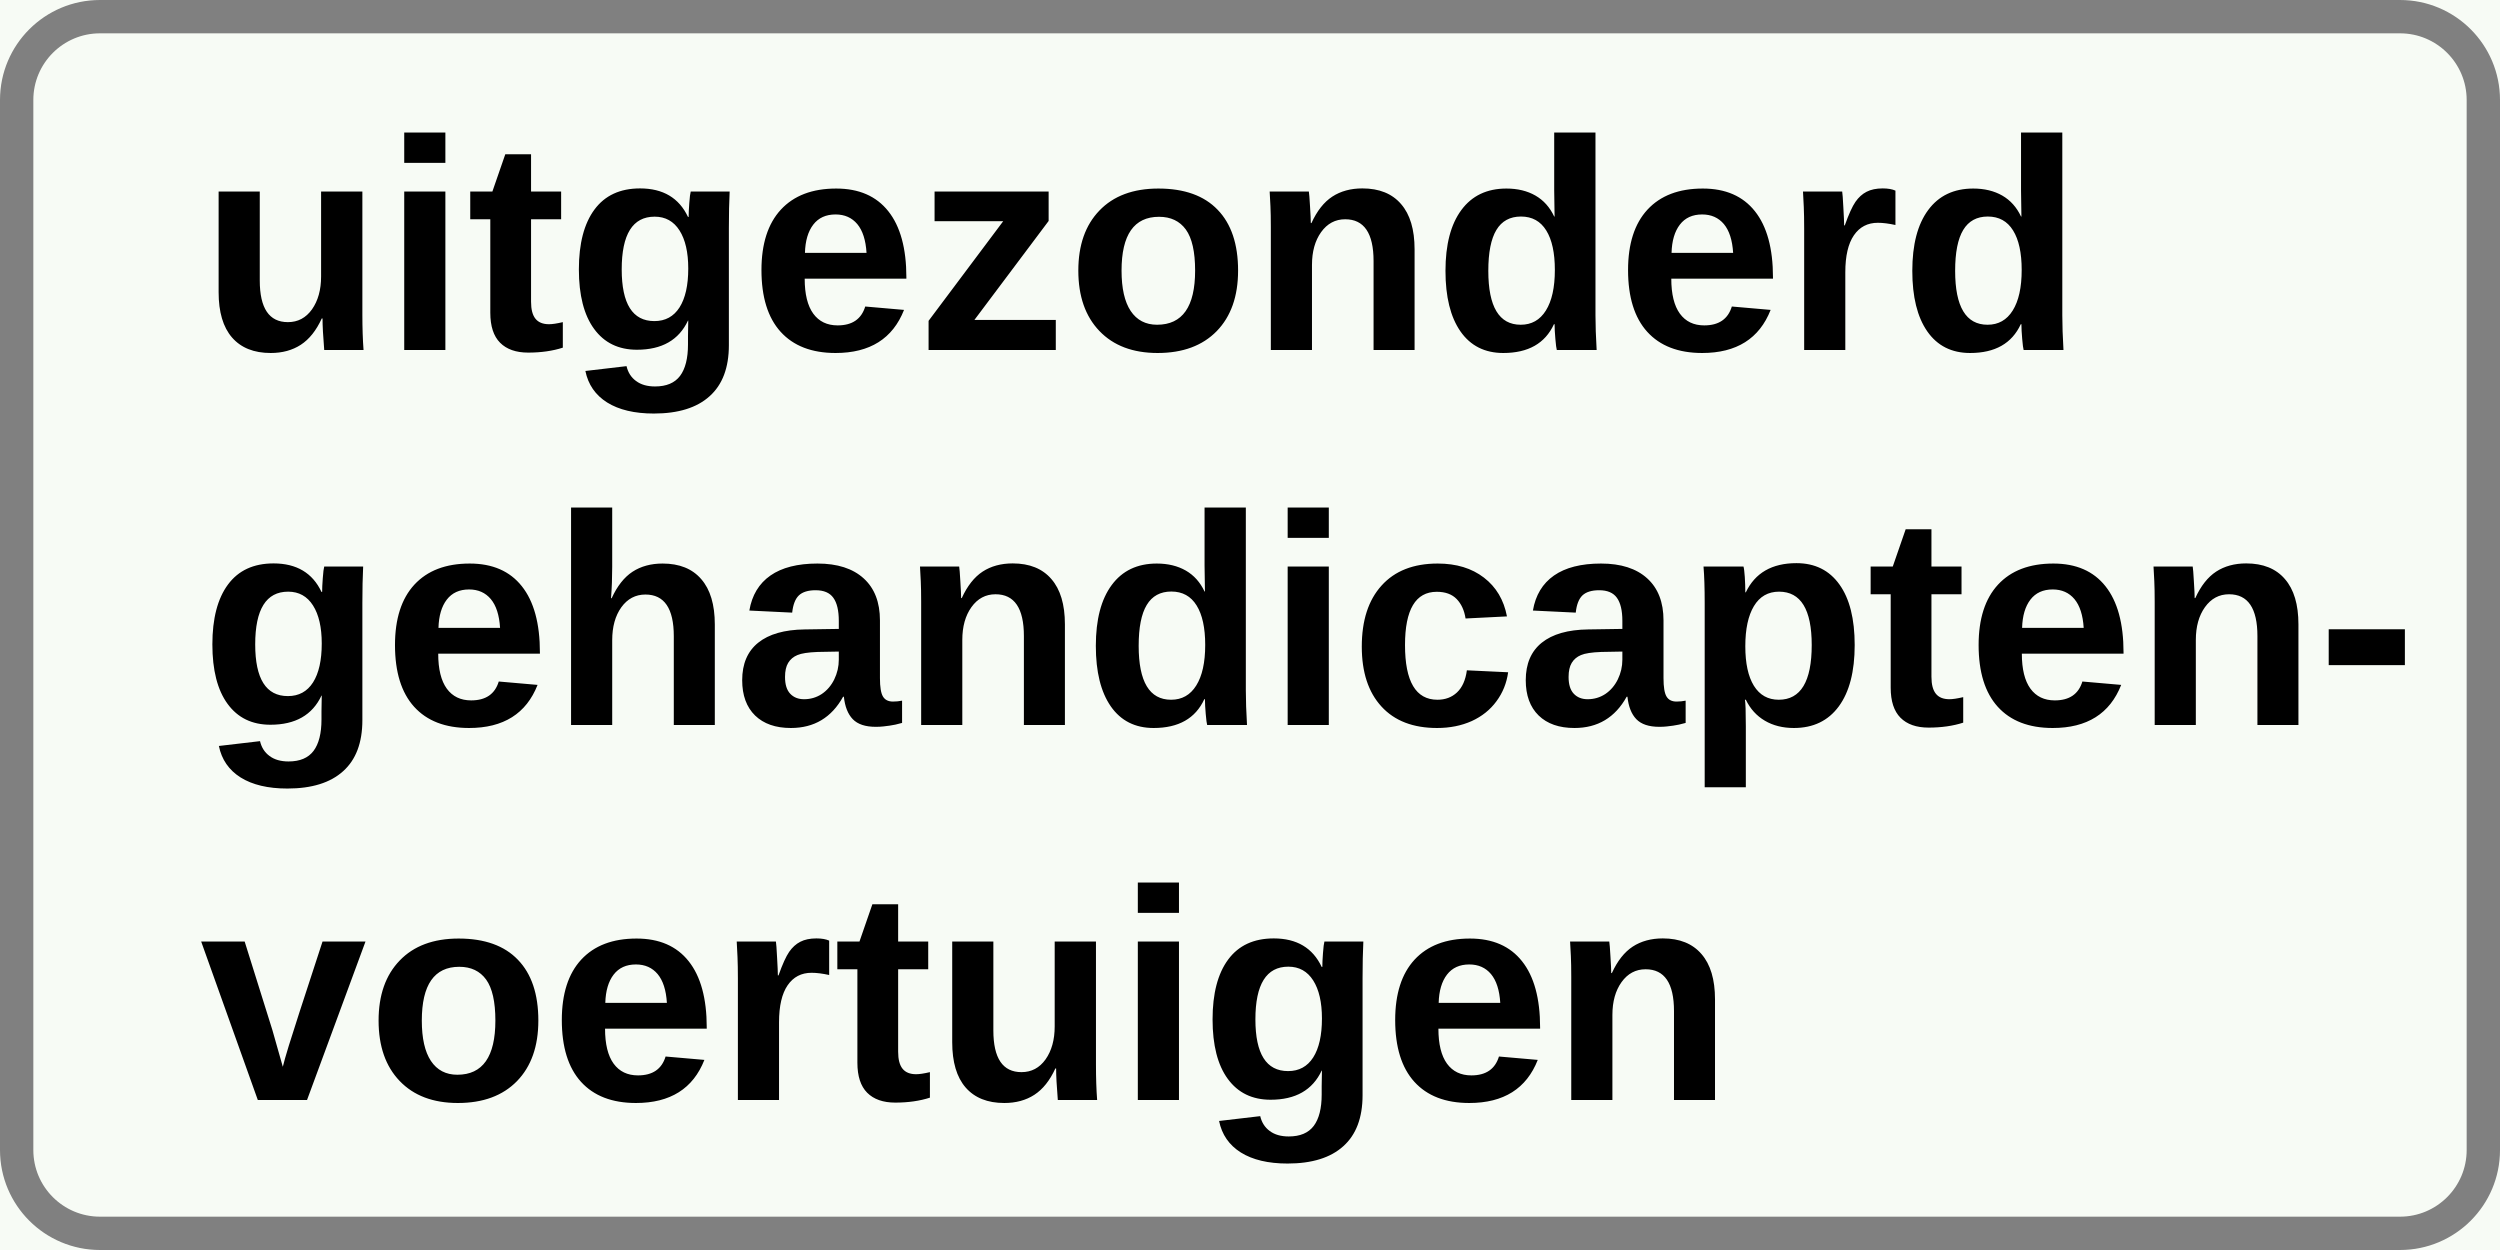
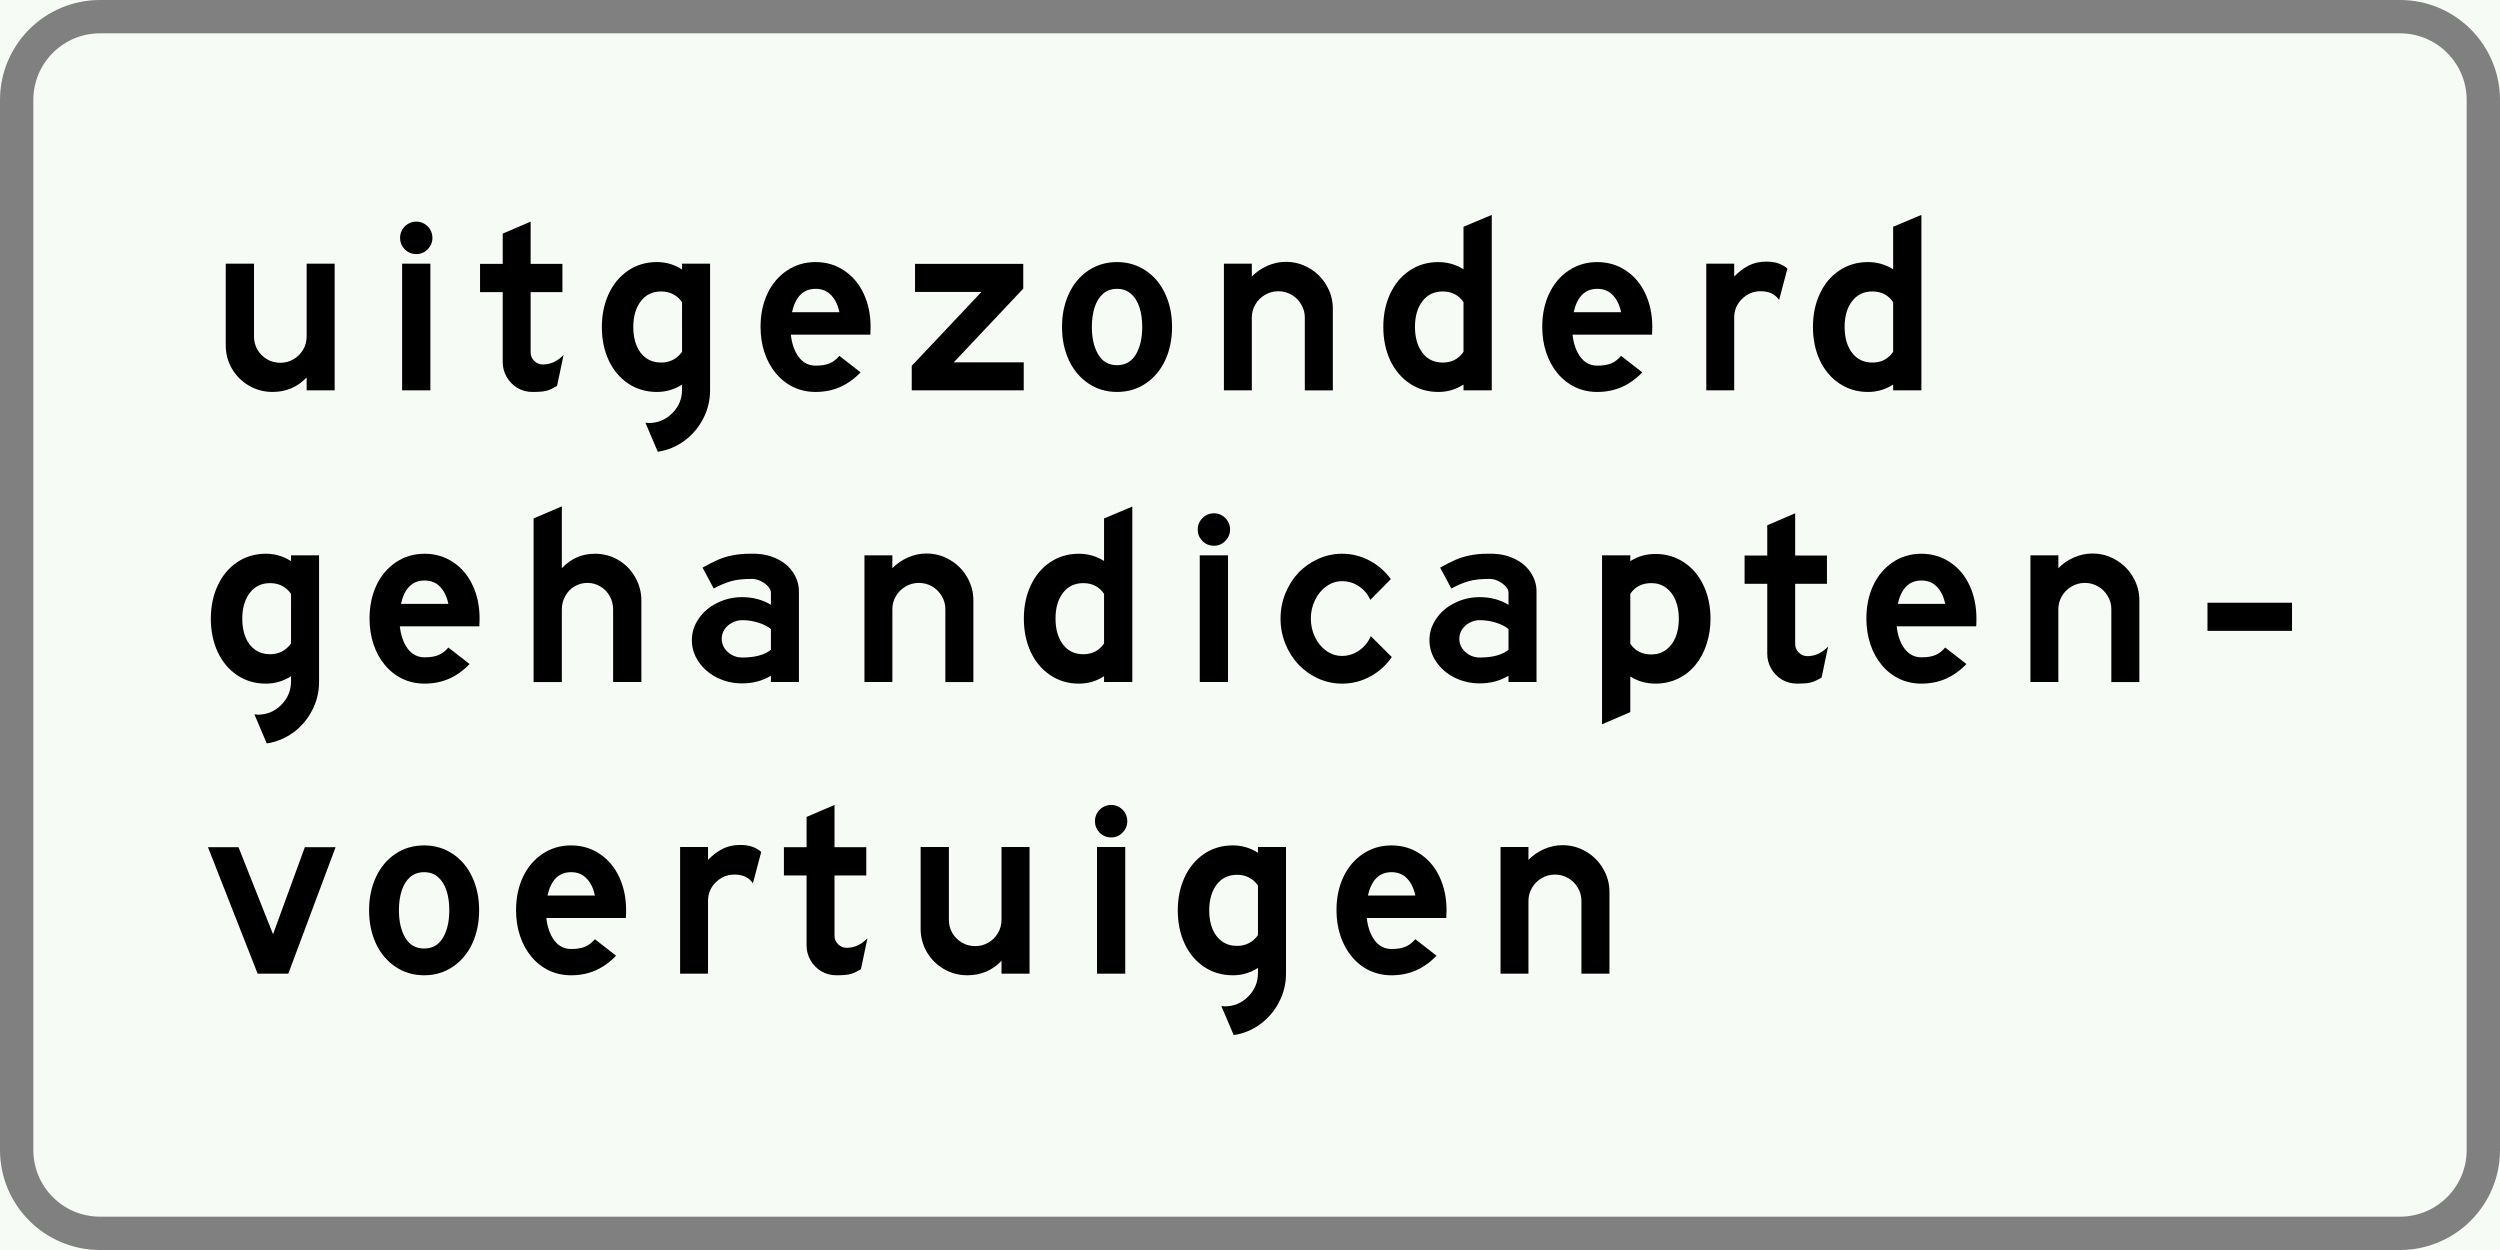
<svg xmlns="http://www.w3.org/2000/svg" version="1" id="Netherlands_traffic_sign_OB66" width="300" height="150" viewBox="0 0 300 150">
-   <g font-family="Verdana,Arial,Helvetica,Sans,Liberation Sans,sans-serif">
+   <defs id="defs4618" />
+   <g font-family="Verdana,Arial,Helvetica,Sans,Liberation Sans,sans-serif" id="g4613">
    <rect id="white_surface" width="300" height="150" fill="#f7fbf5" />
    <rect id="border" x="2" y="2" rx="10" ry="10" width="296" height="146" stroke="gray" stroke-width="4px" fill="none" />
-     <text font-weight="bold" font-size="36">
-       <tspan x="8%" y="28%" alignment-baseline="centre">uitgezonderd</tspan>
-       <tspan x="8%" y="58%" alignment-baseline="centre">gehandicapten-</tspan>
-       <tspan x="8%" y="88%" alignment-baseline="centre">voertuigen</tspan>
-     </text>
+     <g aria-label="uitgezonderd gehandicapten- voertuigen" id="text4839" style="font-size:28px;font-family:'Anwb Ee VL';-inkscape-font-specification:'Anwb Ee VL'">
+       <path d="m 36.797,31.64 h 3.363 v 15.203 h -3.363 v -1.545 q -1.668,1.736 -4.088,1.736 -1.531,0 -2.83,-0.752 -1.285,-0.752 -2.037,-2.023 -0.752,-1.285 -0.752,-2.816 v -9.803 h 3.391 v 8.736 q 0,0.861 0.41,1.586 0.424,0.711 1.148,1.148 0.725,0.424 1.6,0.424 0.861,0 1.586,-0.424 0.725,-0.424 1.148,-1.148 0.424,-0.725 0.424,-1.586 z" id="path4918" />
+       <path d="M 48.254,46.843 V 31.64 h 3.391 v 15.203 z m -0.246,-18.307 q 0,-0.52 0.26,-0.971 0.273,-0.451 0.711,-0.711 0.451,-0.26 0.984,-0.26 0.52,0 0.957,0.26 0.451,0.26 0.711,0.711 0.26,0.451 0.26,0.971 0,0.793 -0.574,1.381 -0.561,0.574 -1.354,0.574 -0.82,0 -1.395,-0.574 -0.561,-0.588 -0.561,-1.381 z" id="path4920" />
+       <path d="m 66.848,46.31 q -0.643,0.383 -1.148,0.547 -0.506,0.178 -1.791,0.178 -0.998,0 -1.818,-0.479 -0.807,-0.492 -1.285,-1.312 -0.479,-0.82 -0.479,-1.791 v -8.395 h -2.721 v -3.391 h 2.721 v -3.637 l 3.35,-1.436 v 5.072 h 3.814 v 3.391 h -3.814 v 7.219 q 0,0.615 0.438,1.039 0.438,0.424 1.025,0.424 1.381,0 2.488,-1.148 z" id="path4922" />
+       <path d="m 81.846,46.146 q -1.367,0.889 -3.021,0.889 -1.928,0 -3.445,-1.012 -1.518,-1.025 -2.338,-2.789 -0.82,-1.777 -0.82,-3.979 0,-2.215 0.82,-3.979 0.82,-1.777 2.324,-2.803 1.518,-1.025 3.459,-1.025 1.654,0 3.021,0.889 v -0.697 h 3.363 v 15.203 q 0,1.818 -0.834,3.404 -0.82,1.6 -2.256,2.652 -1.436,1.053 -3.186,1.312 l -1.477,-3.473 q 0.137,0 0.205,0 0.082,0.014 0.178,0.027 1.654,0 2.83,-1.176 1.176,-1.176 1.176,-2.83 z m 0,-9.885 q -0.451,-0.643 -1.08,-0.957 -0.615,-0.328 -1.436,-0.328 -1.559,0 -2.447,1.189 -0.889,1.176 -0.889,3.09 0,1.258 0.396,2.229 0.396,0.957 1.148,1.49 0.766,0.533 1.791,0.533 1.572,0 2.516,-1.285 z" id="path4924" />
+       <path d="m 103.27,44.683 q -1.107,1.162 -2.461,1.764 -1.34,0.588 -2.939,0.588 -1.422,0 -2.652,-0.574 Q 94,45.872 93.111,44.806 q -0.889,-1.066 -1.367,-2.488 -0.479,-1.436 -0.479,-3.09 0,-2.215 0.82,-3.979 0.834,-1.764 2.338,-2.775 1.518,-1.025 3.445,-1.025 1.928,0 3.445,1.025 1.518,1.012 2.338,2.789 0.82,1.764 0.82,3.965 0,0.615 -0.027,0.93 h -9.543 q 0.178,1.641 0.943,2.68 0.779,1.039 2.023,1.039 1.053,0 1.682,-0.273 0.643,-0.273 1.176,-0.902 z m -2.543,-7.219 q -0.273,-1.312 -0.998,-2.051 -0.711,-0.752 -1.859,-0.752 -2.201,0 -2.83,2.803 z" id="path4926" />
+       <path d="m 114.453,43.479 h 8.395 v 3.363 H 109.408 V 43.903 l 8.367,-8.873 h -7.971 v -3.363 h 12.988 v 2.967 z" id="path4928" />
+       <path d="m 140.648,39.228 q 0,2.215 -0.82,3.992 -0.82,1.764 -2.338,2.789 -1.504,1.025 -3.445,1.025 -1.928,0 -3.445,-1.025 -1.518,-1.025 -2.338,-2.789 -0.82,-1.777 -0.82,-3.992 0,-2.201 0.82,-3.965 0.82,-1.777 2.324,-2.789 1.518,-1.025 3.459,-1.025 1.928,0 3.445,1.025 1.518,1.012 2.338,2.789 0.82,1.764 0.82,3.965 z m -6.604,-4.566 q -1.012,0 -1.695,0.602 -0.67,0.602 -0.998,1.627 -0.328,1.025 -0.328,2.338 0,2.023 0.766,3.309 0.766,1.285 2.256,1.285 1.49,0 2.256,-1.285 0.766,-1.285 0.766,-3.309 0,-1.312 -0.328,-2.338 -0.328,-1.025 -1.012,-1.627 -0.67,-0.602 -1.682,-0.602 z" id="path4930" />
+       <path d="m 150.219,46.843 h -3.35 V 31.64 h 3.35 v 1.545 q 0.779,-0.807 1.859,-1.285 1.08,-0.479 2.229,-0.479 1.518,0 2.816,0.766 1.299,0.752 2.051,2.051 0.766,1.285 0.766,2.803 v 9.803 h -3.363 v -8.736 q 0,-0.875 -0.438,-1.586 -0.424,-0.725 -1.148,-1.148 -0.725,-0.424 -1.6,-0.424 -0.861,0 -1.6,0.438 -0.725,0.424 -1.148,1.148 -0.424,0.725 -0.424,1.572 z" id="path4932" />
+       <path d="m 175.621,27.21 3.391,-1.422 v 21.055 h -3.391 v -0.697 q -1.367,0.889 -3.021,0.889 -1.928,0 -3.445,-1.025 -1.518,-1.025 -2.338,-2.789 -0.82,-1.777 -0.82,-3.992 0,-2.201 0.82,-3.965 0.82,-1.777 2.324,-2.789 1.518,-1.025 3.459,-1.025 1.627,0 3.021,0.861 z m 0,9.051 q -0.875,-1.285 -2.488,-1.285 -1.559,0 -2.447,1.176 -0.889,1.162 -0.889,3.076 0,1.914 0.889,3.104 0.889,1.176 2.447,1.176 1.6,0 2.488,-1.285 z" id="path4934" />
+       <path d="m 197.072,44.683 q -1.107,1.162 -2.461,1.764 -1.34,0.588 -2.939,0.588 -1.422,0 -2.652,-0.574 -1.217,-0.588 -2.105,-1.654 -0.889,-1.066 -1.367,-2.488 -0.479,-1.436 -0.479,-3.09 0,-2.215 0.82,-3.979 0.834,-1.764 2.338,-2.775 1.518,-1.025 3.445,-1.025 1.928,0 3.445,1.025 1.518,1.012 2.338,2.789 0.82,1.764 0.82,3.965 0,0.615 -0.027,0.93 h -9.543 q 0.178,1.641 0.943,2.68 0.779,1.039 2.023,1.039 1.053,0 1.682,-0.273 0.643,-0.273 1.176,-0.902 z m -2.543,-7.219 q -0.273,-1.312 -0.998,-2.051 -0.711,-0.752 -1.859,-0.752 -2.201,0 -2.83,2.803 z" id="path4936" />
+       <path d="m 213.492,36.001 q -0.697,-1.053 -2.215,-1.053 -1.299,0 -2.242,0.93 -0.93,0.916 -0.93,2.229 v 8.736 h -3.35 V 31.64 h 3.35 v 1.545 q 0.834,-0.861 1.75,-1.326 0.93,-0.465 2.092,-0.465 0.889,0 1.477,0.219 0.588,0.205 1.066,0.615 z" id="path4938" />
+       <path d="m 227.178,27.21 3.391,-1.422 v 21.055 h -3.391 v -0.697 q -1.367,0.889 -3.021,0.889 -1.928,0 -3.445,-1.025 -1.518,-1.025 -2.338,-2.789 -0.82,-1.777 -0.82,-3.992 0,-2.201 0.82,-3.965 0.82,-1.777 2.324,-2.789 1.518,-1.025 3.459,-1.025 1.627,0 3.021,0.861 z m 0,9.051 q -0.875,-1.285 -2.488,-1.285 -1.559,0 -2.447,1.176 -0.889,1.162 -0.889,3.076 0,1.914 0.889,3.104 0.889,1.176 2.447,1.176 1.6,0 2.488,-1.285 z" id="path4940" />
+       <path d="m 34.924,81.146 q -1.367,0.889 -3.021,0.889 -1.928,0 -3.445,-1.012 -1.518,-1.025 -2.338,-2.789 -0.82,-1.777 -0.82,-3.979 0,-2.215 0.82,-3.979 0.82,-1.777 2.324,-2.803 1.518,-1.025 3.459,-1.025 1.654,0 3.021,0.889 v -0.697 h 3.363 v 15.203 q 0,1.818 -0.834,3.404 -0.82,1.6 -2.256,2.652 -1.436,1.053 -3.186,1.312 l -1.477,-3.473 q 0.137,0 0.205,0 0.082,0.014 0.178,0.027 1.654,0 2.83,-1.176 1.176,-1.176 1.176,-2.83 z m 0,-9.885 q -0.451,-0.643 -1.08,-0.957 -0.615,-0.328 -1.436,-0.328 -1.559,0 -2.447,1.189 -0.889,1.176 -0.889,3.09 0,1.258 0.396,2.229 0.396,0.957 1.148,1.49 0.766,0.533 1.791,0.533 1.572,0 2.516,-1.285 z" id="path4942" />
+       <path d="m 56.348,79.683 q -1.107,1.162 -2.461,1.764 -1.34,0.588 -2.939,0.588 -1.422,0 -2.652,-0.574 -1.217,-0.588 -2.105,-1.654 -0.889,-1.066 -1.367,-2.488 -0.479,-1.436 -0.479,-3.09 0,-2.215 0.82,-3.979 0.834,-1.764 2.338,-2.775 1.518,-1.025 3.445,-1.025 1.928,0 3.445,1.025 1.518,1.012 2.338,2.789 0.82,1.764 0.82,3.965 0,0.615 -0.027,0.93 h -9.543 q 0.178,1.641 0.943,2.68 0.779,1.039 2.023,1.039 1.053,0 1.682,-0.273 0.643,-0.273 1.176,-0.902 z m -2.543,-7.219 q -0.273,-1.312 -0.998,-2.051 -0.711,-0.752 -1.859,-0.752 -2.201,0 -2.83,2.803 z" id="path4944" />
+       <path d="m 64.031,62.21 3.391,-1.449 v 7.424 q 1.627,-1.736 3.965,-1.736 1.545,0 2.816,0.752 1.271,0.752 2.01,2.051 0.752,1.299 0.752,2.816 v 9.775 h -3.391 v -8.736 q 0,-0.848 -0.41,-1.572 -0.396,-0.725 -1.107,-1.148 -0.697,-0.438 -1.559,-0.438 -0.875,0 -1.586,0.438 -0.697,0.424 -1.094,1.162 -0.396,0.725 -0.396,1.559 v 8.736 H 64.031 Z" id="path4946" />
+       <path d="m 92.51,81.091 q -1.531,0.916 -3.445,0.916 -1.613,0 -3.008,-0.684 -1.395,-0.697 -2.215,-1.9 -0.82,-1.203 -0.82,-2.598 0,-1.395 0.82,-2.584 0.82,-1.203 2.215,-1.887 1.395,-0.697 3.008,-0.697 1.914,0 3.445,0.916 V 71.097 q 0,-0.342 -0.342,-0.725 -0.342,-0.383 -0.875,-0.643 -0.52,-0.26 -1.053,-0.26 -1.572,0 -2.502,0.273 -0.93,0.26 -2.092,0.875 l -1.34,-2.502 q 1.066,-0.602 1.859,-0.943 0.807,-0.355 1.75,-0.533 0.943,-0.191 2.105,-0.191 h 0.697 q 1.477,0.068 2.639,0.67 1.176,0.588 1.846,1.627 0.67,1.025 0.67,2.229 v 10.869 h -3.363 z m 0,-5.605 q -0.547,-0.465 -1.504,-0.766 -0.957,-0.301 -1.941,-0.301 -0.656,0 -1.23,0.314 -0.561,0.301 -0.902,0.807 -0.328,0.506 -0.328,1.121 0,0.602 0.328,1.121 0.342,0.506 0.902,0.82 0.574,0.301 1.23,0.301 2.297,0 3.445,-0.93 z" id="path4948" />
+       <path d="m 107.084,81.843 h -3.35 V 66.64 h 3.35 v 1.545 q 0.779,-0.807 1.859,-1.285 1.08,-0.479 2.229,-0.479 1.518,0 2.816,0.766 1.299,0.752 2.051,2.051 0.766,1.285 0.766,2.803 v 9.803 h -3.363 v -8.736 q 0,-0.875 -0.438,-1.586 -0.424,-0.725 -1.148,-1.148 -0.725,-0.424 -1.6,-0.424 -0.861,0 -1.6,0.438 -0.725,0.424 -1.148,1.148 -0.424,0.725 -0.424,1.572 z" id="path4950" />
+       <path d="m 132.486,62.21 3.391,-1.422 v 21.055 h -3.391 v -0.697 q -1.367,0.889 -3.021,0.889 -1.928,0 -3.445,-1.025 -1.518,-1.025 -2.338,-2.789 -0.82,-1.777 -0.82,-3.992 0,-2.201 0.82,-3.965 0.82,-1.777 2.324,-2.789 1.518,-1.025 3.459,-1.025 1.627,0 3.021,0.861 z m 0,9.051 q -0.875,-1.285 -2.488,-1.285 -1.559,0 -2.447,1.176 -0.889,1.162 -0.889,3.076 0,1.914 0.889,3.104 0.889,1.176 2.447,1.176 1.6,0 2.488,-1.285 z" id="path4952" />
+       <path d="M 143.971,81.843 V 66.64 h 3.391 v 15.203 z m -0.246,-18.307 q 0,-0.52 0.26,-0.971 0.273,-0.451 0.711,-0.711 0.451,-0.26 0.984,-0.26 0.52,0 0.957,0.26 0.451,0.26 0.711,0.711 0.26,0.451 0.26,0.971 0,0.793 -0.574,1.381 -0.561,0.574 -1.354,0.574 -0.82,0 -1.395,-0.574 -0.561,-0.588 -0.561,-1.381 z" id="path4954" />
+       <path d="m 164.438,71.985 q -0.465,-1.039 -1.381,-1.641 -0.902,-0.602 -2.01,-0.602 -1.012,0 -1.873,0.615 -0.861,0.602 -1.367,1.641 -0.506,1.039 -0.506,2.229 0,1.203 0.506,2.242 0.506,1.039 1.367,1.641 0.861,0.602 1.873,0.602 1.094,0 2.051,-0.656 0.957,-0.67 1.395,-1.723 l 2.529,2.516 q -1.039,1.49 -2.611,2.338 -1.559,0.848 -3.363,0.848 -1.49,0 -2.844,-0.602 -1.34,-0.602 -2.365,-1.668 -1.012,-1.066 -1.6,-2.516 -0.574,-1.449 -0.574,-3.021 0,-1.572 0.574,-3.008 0.588,-1.449 1.586,-2.502 1.012,-1.053 2.365,-1.654 1.367,-0.615 2.857,-0.615 1.764,0 3.295,0.82 1.545,0.82 2.557,2.229 z" id="path4956" />
+       <path d="m 181.021,81.091 q -1.531,0.916 -3.445,0.916 -1.613,0 -3.008,-0.684 -1.395,-0.697 -2.215,-1.9 -0.82,-1.203 -0.82,-2.598 0,-1.395 0.82,-2.584 0.82,-1.203 2.215,-1.887 1.395,-0.697 3.008,-0.697 1.914,0 3.445,0.916 V 71.097 q 0,-0.342 -0.342,-0.725 -0.342,-0.383 -0.875,-0.643 -0.52,-0.26 -1.053,-0.26 -1.572,0 -2.502,0.273 -0.93,0.26 -2.092,0.875 l -1.34,-2.502 q 1.066,-0.602 1.859,-0.943 0.807,-0.355 1.75,-0.533 0.943,-0.191 2.105,-0.191 h 0.697 q 1.477,0.068 2.639,0.67 1.176,0.588 1.846,1.627 0.67,1.025 0.67,2.229 v 10.869 h -3.363 z m 0,-5.605 q -0.547,-0.465 -1.504,-0.766 -0.957,-0.301 -1.941,-0.301 -0.656,0 -1.23,0.314 -0.561,0.301 -0.902,0.807 -0.328,0.506 -0.328,1.121 0,0.602 0.328,1.121 0.342,0.506 0.902,0.82 0.574,0.301 1.23,0.301 2.297,0 3.445,-0.93 z" id="path4958" />
+       <path d="m 195.637,85.452 -3.391,1.463 V 66.64 h 3.391 v 0.697 q 1.326,-0.861 3.021,-0.861 1.928,0 3.445,1.025 1.518,1.012 2.338,2.789 0.82,1.764 0.82,3.965 0,1.613 -0.479,3.062 -0.465,1.436 -1.34,2.488 -0.861,1.053 -2.092,1.641 -1.23,0.588 -2.693,0.588 -1.695,0 -3.021,-0.861 z m 0,-8.203 q 0.861,1.285 2.516,1.285 1.025,0 1.764,-0.547 0.752,-0.547 1.148,-1.504 0.396,-0.971 0.396,-2.229 0,-1.258 -0.396,-2.215 -0.396,-0.971 -1.148,-1.518 -0.738,-0.547 -1.764,-0.547 -1.654,0 -2.516,1.285 z" id="path4960" />
+       <path d="m 218.592,81.31 q -0.643,0.383 -1.148,0.547 -0.506,0.178 -1.791,0.178 -0.998,0 -1.818,-0.479 -0.807,-0.492 -1.285,-1.312 -0.479,-0.82 -0.479,-1.791 v -8.395 h -2.721 v -3.391 h 2.721 v -3.637 l 3.35,-1.436 v 5.072 h 3.814 v 3.391 h -3.814 v 7.219 q 0,0.615 0.438,1.039 0.438,0.424 1.025,0.424 1.381,0 2.488,-1.148 z" id="path4962" />
+       <path d="m 235.969,79.683 q -1.107,1.162 -2.461,1.764 -1.34,0.588 -2.939,0.588 -1.422,0 -2.652,-0.574 -1.217,-0.588 -2.105,-1.654 -0.889,-1.066 -1.367,-2.488 -0.479,-1.436 -0.479,-3.09 0,-2.215 0.82,-3.979 0.834,-1.764 2.338,-2.775 1.518,-1.025 3.445,-1.025 1.928,0 3.445,1.025 1.518,1.012 2.338,2.789 0.82,1.764 0.82,3.965 0,0.615 -0.027,0.93 h -9.543 q 0.178,1.641 0.943,2.68 0.779,1.039 2.023,1.039 1.053,0 1.682,-0.273 0.643,-0.273 1.176,-0.902 z m -2.543,-7.219 q -0.273,-1.312 -0.998,-2.051 -0.711,-0.752 -1.859,-0.752 -2.201,0 -2.83,2.803 z" id="path4964" />
+       <path d="m 247.002,81.843 h -3.35 V 66.64 h 3.35 v 1.545 q 0.779,-0.807 1.859,-1.285 1.08,-0.479 2.229,-0.479 1.518,0 2.816,0.766 1.299,0.752 2.051,2.051 0.766,1.285 0.766,2.803 v 9.803 h -3.363 v -8.736 q 0,-0.875 -0.438,-1.586 -0.424,-0.725 -1.148,-1.148 -0.725,-0.424 -1.6,-0.424 -0.861,0 -1.6,0.438 -0.725,0.424 -1.148,1.148 -0.424,0.725 -0.424,1.572 z" id="path4966" />
+       <path d="m 275.043,75.704 h -10.145 v -3.377 h 10.145 z" id="path4968" />
+       <path d="m 34.596,116.843 h -3.678 l -5.961,-15.176 h 3.664 l 4.143,10.445 3.814,-10.445 h 3.691 z" id="path4970" />
+       <path d="m 57.496,109.228 q 0,2.215 -0.82,3.992 -0.82,1.764 -2.338,2.789 -1.504,1.025 -3.445,1.025 -1.928,0 -3.445,-1.025 -1.518,-1.025 -2.338,-2.789 -0.82,-1.777 -0.82,-3.992 0,-2.201 0.82,-3.965 0.82,-1.777 2.324,-2.789 1.518,-1.025 3.459,-1.025 1.928,0 3.445,1.025 1.518,1.012 2.338,2.789 0.82,1.764 0.82,3.965 z m -6.604,-4.566 q -1.012,0 -1.695,0.602 -0.67,0.602 -0.998,1.627 -0.328,1.025 -0.328,2.338 0,2.023 0.766,3.309 0.766,1.285 2.256,1.285 1.49,0 2.256,-1.285 0.766,-1.285 0.766,-3.309 0,-1.312 -0.328,-2.338 -0.328,-1.025 -1.012,-1.627 -0.67,-0.602 -1.682,-0.602 z" id="path4972" />
+       <path d="m 73.93,114.683 q -1.107,1.162 -2.461,1.764 -1.34,0.588 -2.939,0.588 -1.422,0 -2.652,-0.574 -1.217,-0.588 -2.105,-1.654 -0.889,-1.066 -1.367,-2.488 -0.479,-1.436 -0.479,-3.09 0,-2.215 0.82,-3.979 0.834,-1.764 2.338,-2.775 1.518,-1.025 3.445,-1.025 1.928,0 3.445,1.025 1.518,1.012 2.338,2.789 0.82,1.764 0.82,3.965 0,0.615 -0.027,0.93 H 65.562 q 0.178,1.641 0.943,2.68 0.779,1.039 2.023,1.039 1.053,0 1.682,-0.273 0.643,-0.273 1.176,-0.902 z m -2.543,-7.219 q -0.273,-1.312 -0.998,-2.051 -0.711,-0.752 -1.859,-0.752 -2.201,0 -2.83,2.803 z" id="path4974" />
+       <path d="m 90.35,106.001 q -0.697,-1.053 -2.215,-1.053 -1.299,0 -2.242,0.93 -0.93,0.916 -0.93,2.229 v 8.736 h -3.35 v -15.203 h 3.35 v 1.545 q 0.834,-0.861 1.75,-1.326 0.93,-0.465 2.092,-0.465 0.889,0 1.477,0.219 0.588,0.205 1.066,0.615 z" id="path4976" />
+       <path d="m 103.311,116.31 q -0.643,0.383 -1.148,0.547 -0.506,0.178 -1.791,0.178 -0.998,0 -1.818,-0.479 -0.807,-0.492 -1.285,-1.312 -0.479,-0.82 -0.479,-1.791 v -8.395 h -2.721 v -3.391 h 2.721 v -3.637 l 3.35,-1.436 v 5.072 h 3.814 v 3.391 h -3.814 v 7.219 q 0,0.615 0.438,1.039 0.438,0.424 1.025,0.424 1.381,0 2.488,-1.148 z" id="path4978" />
+       <path d="m 120.182,101.64 h 3.363 v 15.203 h -3.363 v -1.545 q -1.668,1.736 -4.088,1.736 -1.531,0 -2.83,-0.752 -1.285,-0.752 -2.037,-2.023 -0.752,-1.285 -0.752,-2.816 v -9.803 h 3.391 v 8.736 q 0,0.861 0.41,1.586 0.424,0.711 1.148,1.148 0.725,0.424 1.6,0.424 0.861,0 1.586,-0.424 0.725,-0.424 1.148,-1.148 0.424,-0.725 0.424,-1.586 z" id="path4980" />
+       <path d="m 131.639,116.843 v -15.203 h 3.391 v 15.203 z m -0.246,-18.307 q 0,-0.52 0.26,-0.971 0.273,-0.451 0.711,-0.711 0.451,-0.26 0.984,-0.26 0.52,0 0.957,0.26 0.451,0.26 0.711,0.711 0.26,0.451 0.26,0.971 0,0.793 -0.574,1.381 -0.561,0.574 -1.354,0.574 -0.82,0 -1.395,-0.574 -0.561,-0.588 -0.561,-1.381 z" id="path4982" />
+       <path d="m 150.957,116.146 q -1.367,0.889 -3.021,0.889 -1.928,0 -3.445,-1.012 -1.518,-1.025 -2.338,-2.789 -0.82,-1.777 -0.82,-3.979 0,-2.215 0.82,-3.979 0.82,-1.777 2.324,-2.803 1.518,-1.025 3.459,-1.025 1.654,0 3.021,0.889 v -0.697 h 3.363 v 15.203 q 0,1.818 -0.834,3.404 -0.82,1.6 -2.256,2.652 -1.436,1.053 -3.186,1.312 l -1.477,-3.473 q 0.137,0 0.205,0 0.082,0.014 0.178,0.027 1.654,0 2.83,-1.176 1.176,-1.176 1.176,-2.83 z m 0,-9.885 q -0.451,-0.643 -1.08,-0.957 -0.615,-0.328 -1.436,-0.328 -1.559,0 -2.447,1.189 -0.889,1.176 -0.889,3.09 0,1.258 0.396,2.229 0.396,0.957 1.148,1.49 0.766,0.533 1.791,0.533 1.572,0 2.516,-1.285 z" id="path4984" />
+       <path d="m 172.381,114.683 q -1.107,1.162 -2.461,1.764 -1.34,0.588 -2.939,0.588 -1.422,0 -2.652,-0.574 -1.217,-0.588 -2.105,-1.654 -0.889,-1.066 -1.367,-2.488 -0.479,-1.436 -0.479,-3.09 0,-2.215 0.82,-3.979 0.834,-1.764 2.338,-2.775 1.518,-1.025 3.445,-1.025 1.928,0 3.445,1.025 1.518,1.012 2.338,2.789 0.82,1.764 0.82,3.965 0,0.615 -0.027,0.93 h -9.543 q 0.178,1.641 0.943,2.68 0.779,1.039 2.023,1.039 1.053,0 1.682,-0.273 0.643,-0.273 1.176,-0.902 z m -2.543,-7.219 q -0.273,-1.312 -0.998,-2.051 -0.711,-0.752 -1.859,-0.752 -2.201,0 -2.83,2.803 z" id="path4986" />
+       <path d="m 183.414,116.843 h -3.35 v -15.203 h 3.35 v 1.545 q 0.779,-0.807 1.859,-1.285 1.08,-0.479 2.229,-0.479 1.518,0 2.816,0.766 1.299,0.752 2.051,2.051 0.766,1.285 0.766,2.803 v 9.803 h -3.363 v -8.736 q 0,-0.875 -0.438,-1.586 -0.424,-0.725 -1.148,-1.148 -0.725,-0.424 -1.6,-0.424 -0.861,0 -1.6,0.438 -0.725,0.424 -1.148,1.148 -0.424,0.725 -0.424,1.572 z" id="path4988" />
+     </g>
  </g>
</svg>
